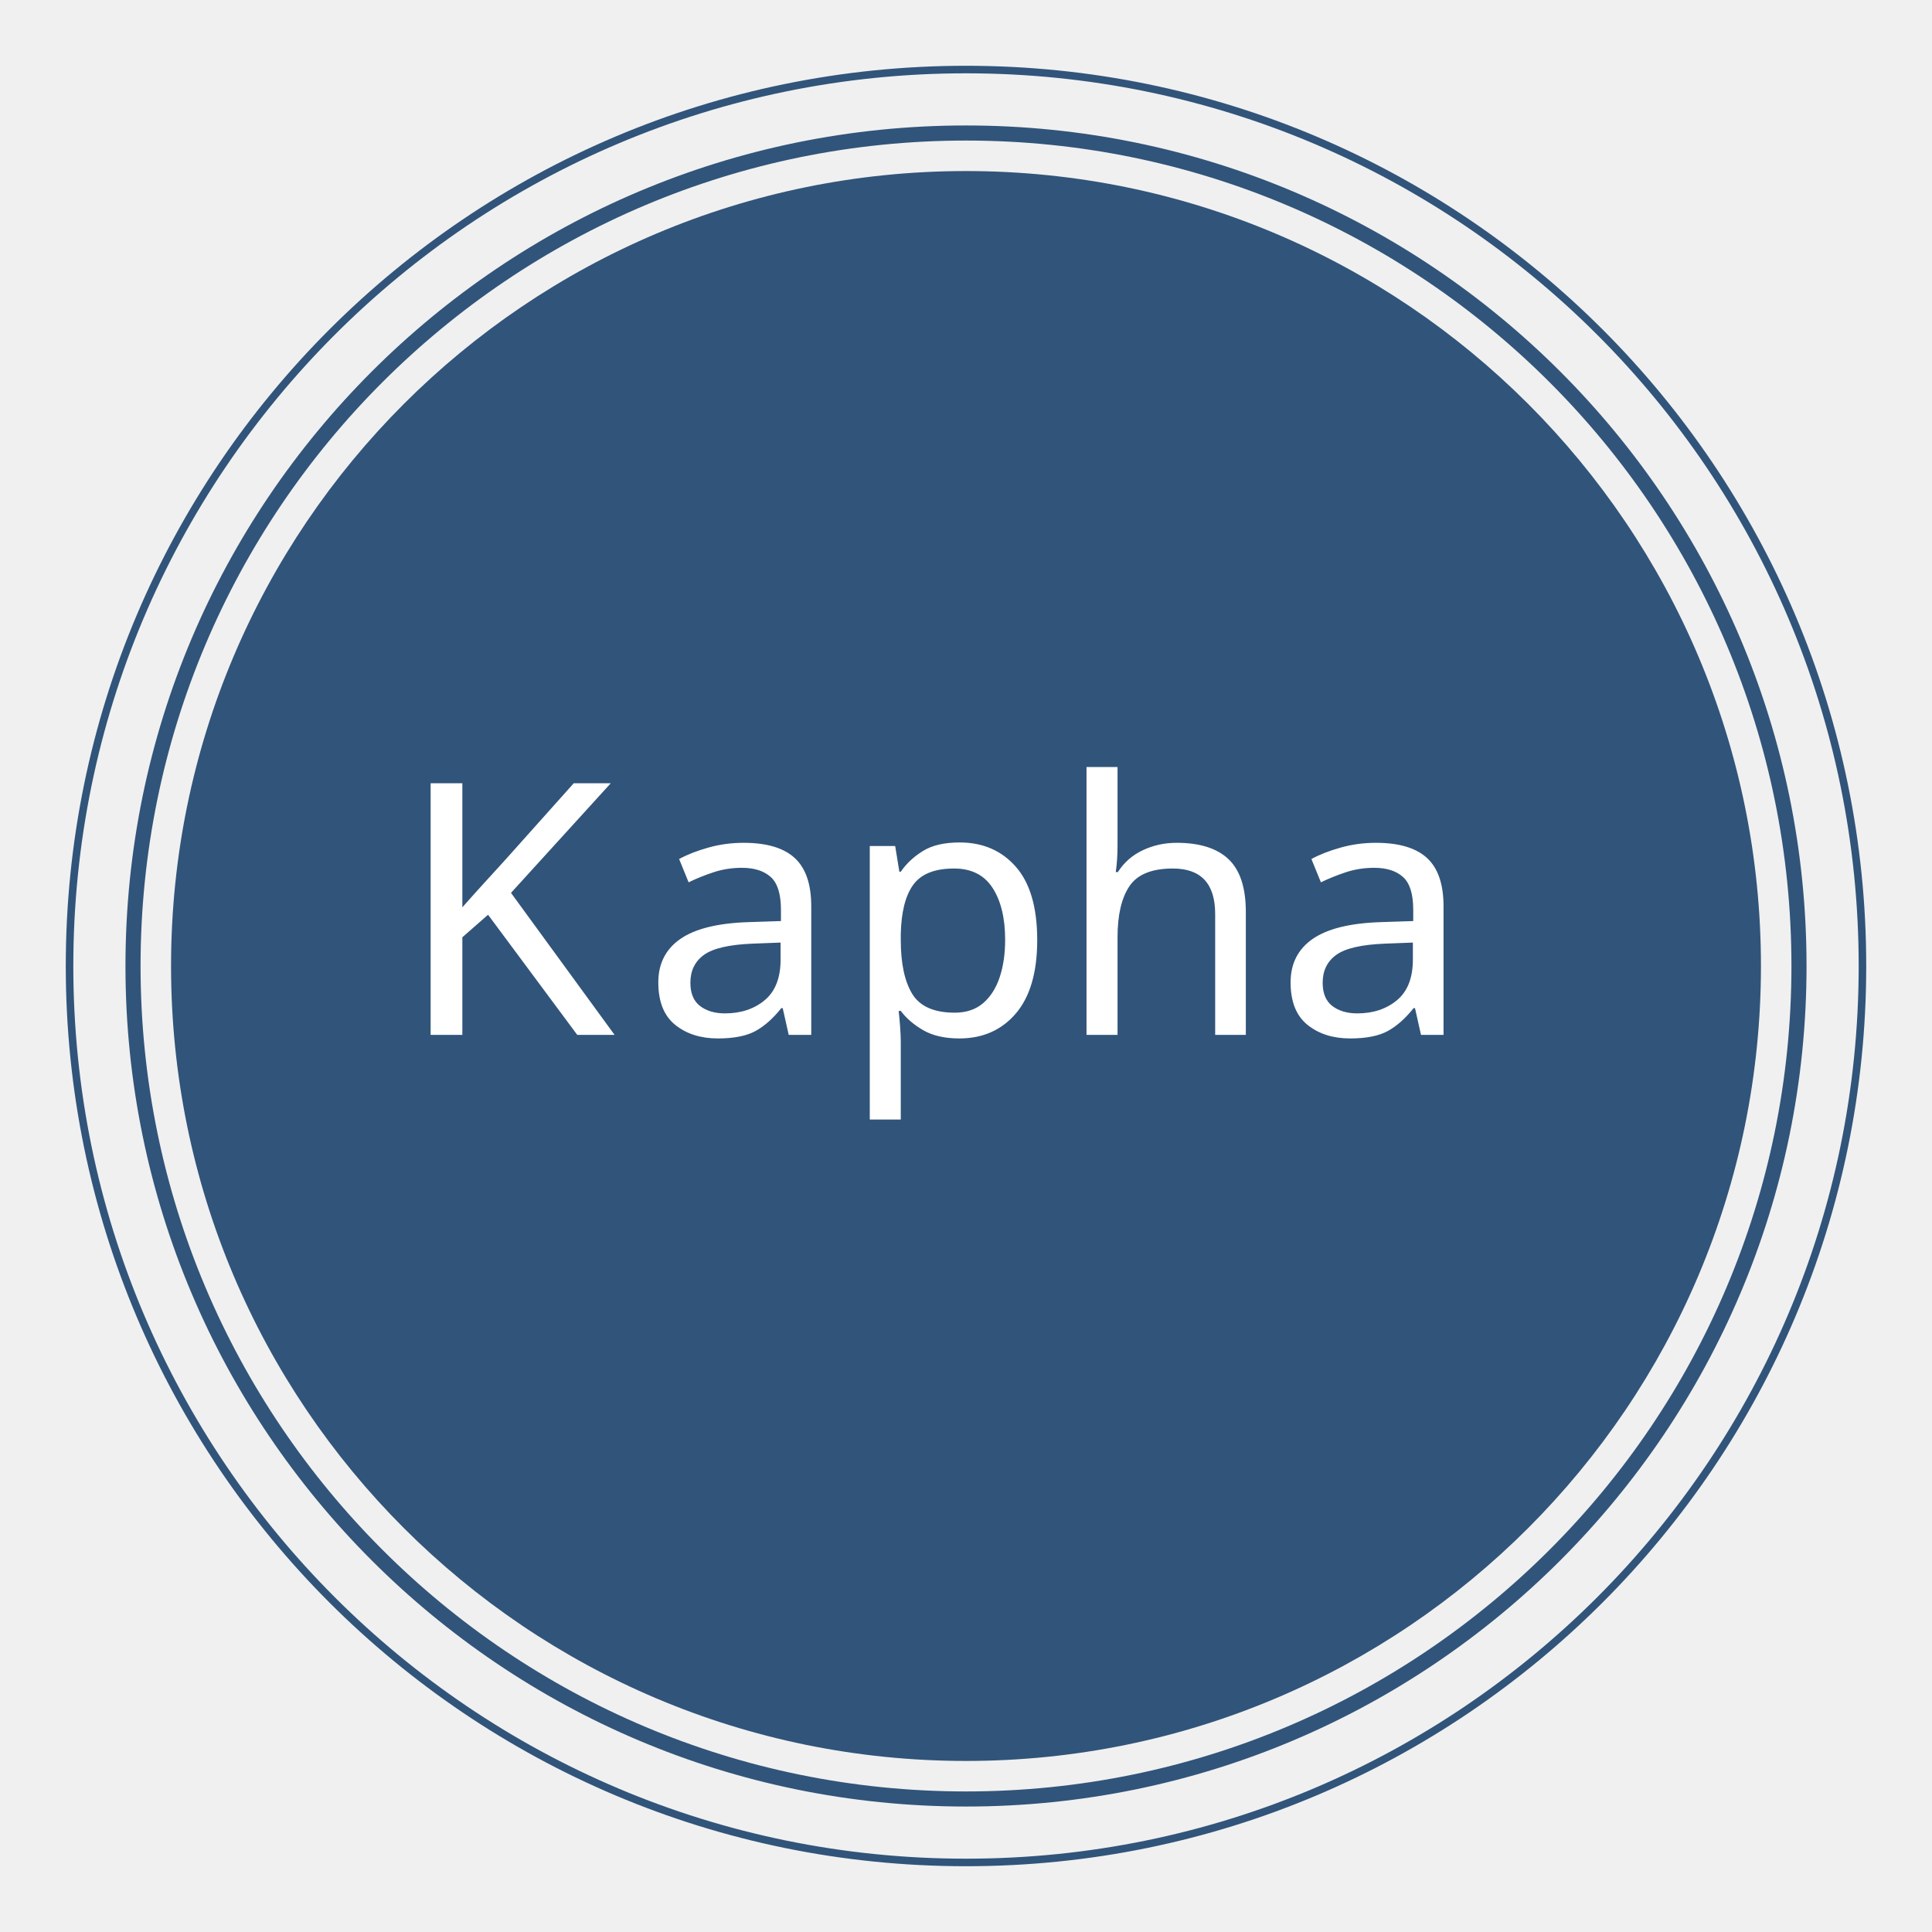
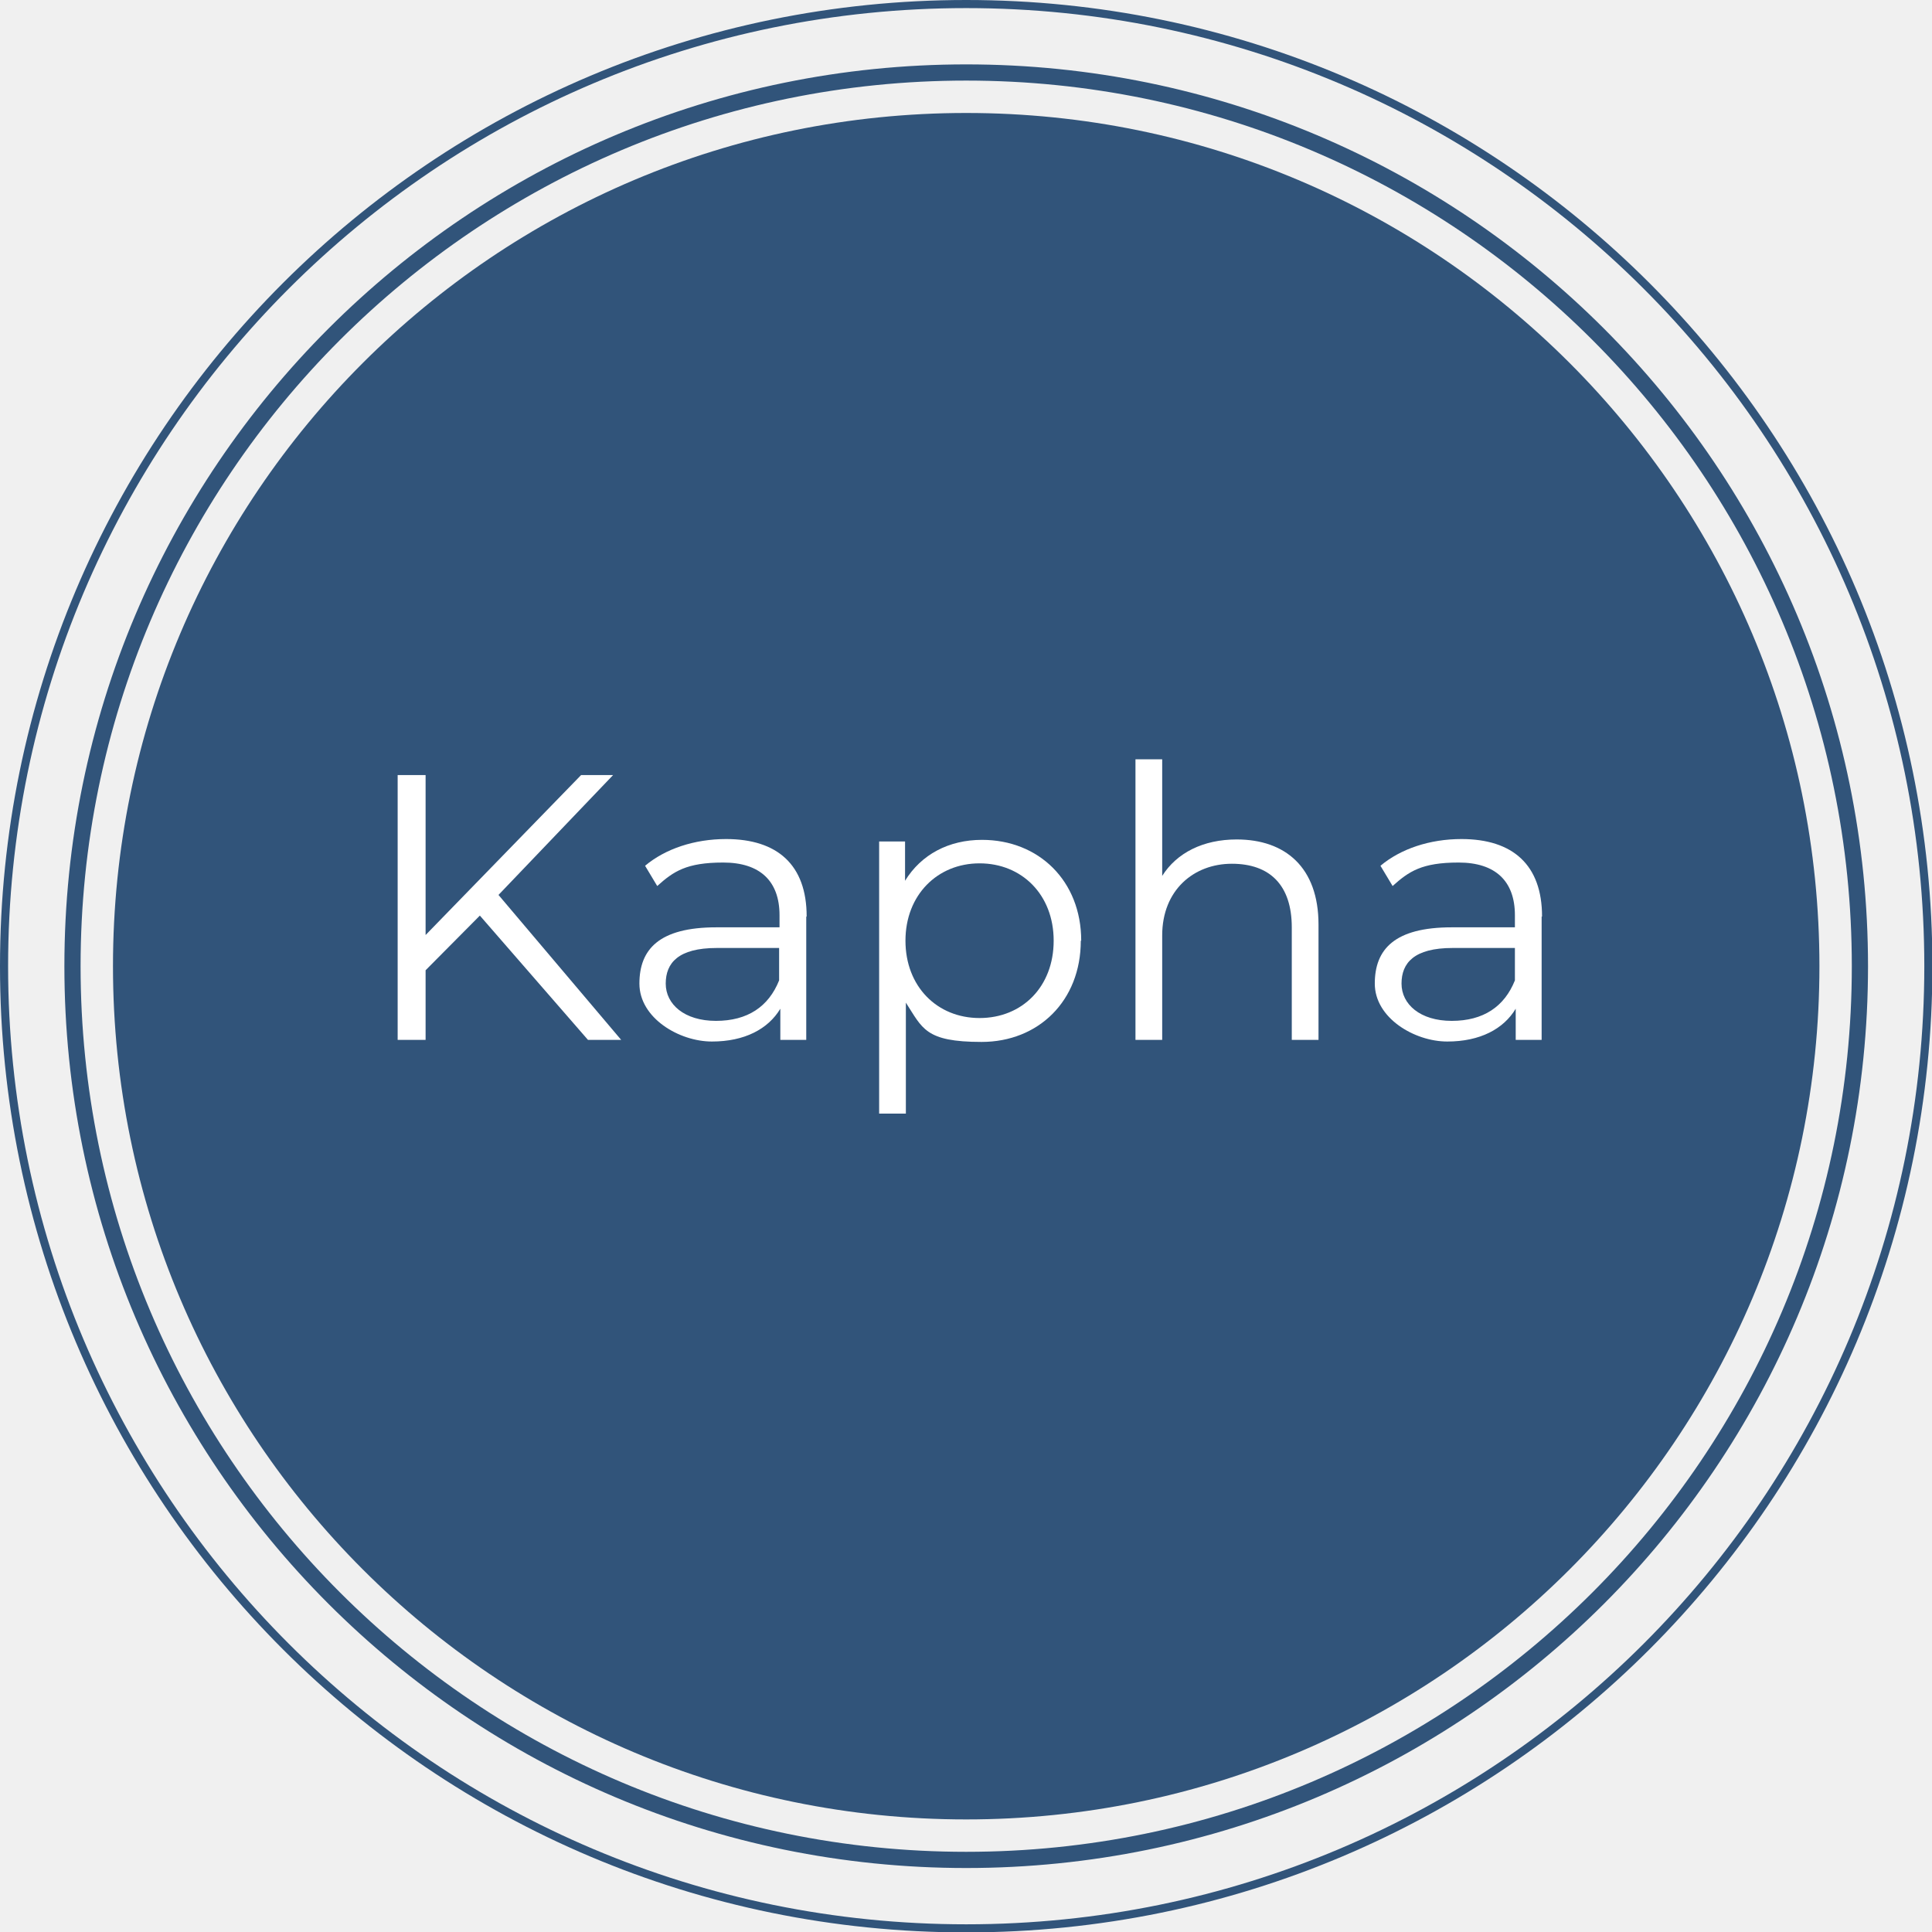
- <svg xmlns="http://www.w3.org/2000/svg" id="Layer_6" data-name="Layer 6" viewBox="0 0 512 512">
+ <svg xmlns="http://www.w3.org/2000/svg" id="Layer_6" version="1.1" viewBox="0 0 477.1 477.1">
  <defs>
    <style>
-       .cls-1 {
-         letter-spacing: 0em;
+       .st0 {
+         fill: #fff;
      }

-       .cls-2 {
-         letter-spacing: -.01em;
+       .st1 {
+         isolation: isolate;
      }

-       .cls-3 {
+       .st2 {
        stroke-width: 2px;
      }

-       .cls-3, .cls-4 {
+       .st2, .st3 {
        fill: none;
        stroke: #31547a;
        stroke-miterlimit: 10;
      }

-       .cls-5 {
+       .st4 {
        fill: #31547a;
      }

-       .cls-4 {
+       .st3 {
        stroke-width: 4px;
-       }
- 
-       .cls-6 {
-         fill: #fff;
-         font-family: Montserrat-Regular, Montserrat;
-         font-size: 93.4px;
      }
    </style>
  </defs>
-   <circle class="cls-5" cx="256" cy="256" r="210.67" />
-   <circle class="cls-4" cx="256" cy="256" r="220.75" />
-   <circle class="cls-3" cx="256" cy="256" r="237.57" />
-   <text class="cls-6" transform="translate(105.06 274.26)">
-     <tspan class="cls-2" x="0" y="0">K</tspan>
-     <tspan class="cls-1" x="65.1" y="0">apha</tspan>
-   </text>
+   <circle class="st4" cx="238.6" cy="238.6" r="210.7" />
+   <circle class="st3" cx="238.6" cy="238.6" r="220.7" />
+   <circle class="st2" cx="238.6" cy="238.6" r="237.6" />
+   <g class="st1">
+     <g class="st1">
+       <path class="st0" d="M118.5,226.1l-13.4,13.5v17.2h-6.9v-65.4h6.9v39.5l38.4-39.5h7.9l-28.3,29.6,30.3,35.8h-8.2l-26.7-30.7Z" />
+     </g>
+     <g class="st1">
+       <path class="st0" d="M199.1,226.4v30.4h-6.4v-7.7c-3,5-8.8,8.1-16.9,8.1s-17.9-5.8-17.9-14.3,4.9-13.9,19-13.9h15.6v-3c0-8.4-4.8-13-13.9-13s-12.3,2.2-16.3,5.8l-3-5c5-4.2,12.2-6.6,20-6.6,12.7,0,19.9,6.4,19.9,19.1ZM192.4,242.1v-8h-15.4c-9.5,0-12.6,3.7-12.6,8.8s4.6,9.2,12.4,9.2,13-3.5,15.6-10Z" />
+       <path class="st0" d="M266.9,232.3c0,14.9-10.5,25-24.5,25s-14.6-3.4-18.7-9.7v27.4h-6.6v-67.2h6.4v9.7c4-6.5,10.8-10.1,19-10.1,14,0,24.5,10.1,24.5,24.9ZM260.2,232.3c0-11.4-7.9-19.1-18.3-19.1s-18.3,7.8-18.3,19.1,7.8,19.1,18.3,19.1,18.3-7.7,18.3-19.1Z" />
+       <path class="st0" d="M325.6,228.3v28.5h-6.6v-27.8c0-10.4-5.4-15.7-14.8-15.7s-17.2,6.5-17.2,17.7v25.8h-6.6v-69.3h6.6v28.8c3.6-5.7,10.1-9,18.4-9,12,0,20.2,6.9,20.2,21Z" />
+       <path class="st0" d="M380.7,226.4v30.4h-6.4v-7.7c-3,5-8.8,8.1-16.9,8.1s-17.9-5.8-17.9-14.3,4.9-13.9,19-13.9h15.6v-3c0-8.4-4.8-13-13.9-13s-12.3,2.2-16.3,5.8l-3-5c5-4.2,12.2-6.6,20-6.6,12.7,0,19.9,6.4,19.9,19.1ZM374.1,242.1v-8h-15.4c-9.5,0-12.6,3.7-12.6,8.8s4.6,9.2,12.4,9.2,13-3.5,15.6-10Z" />
+     </g>
+   </g>
</svg>
